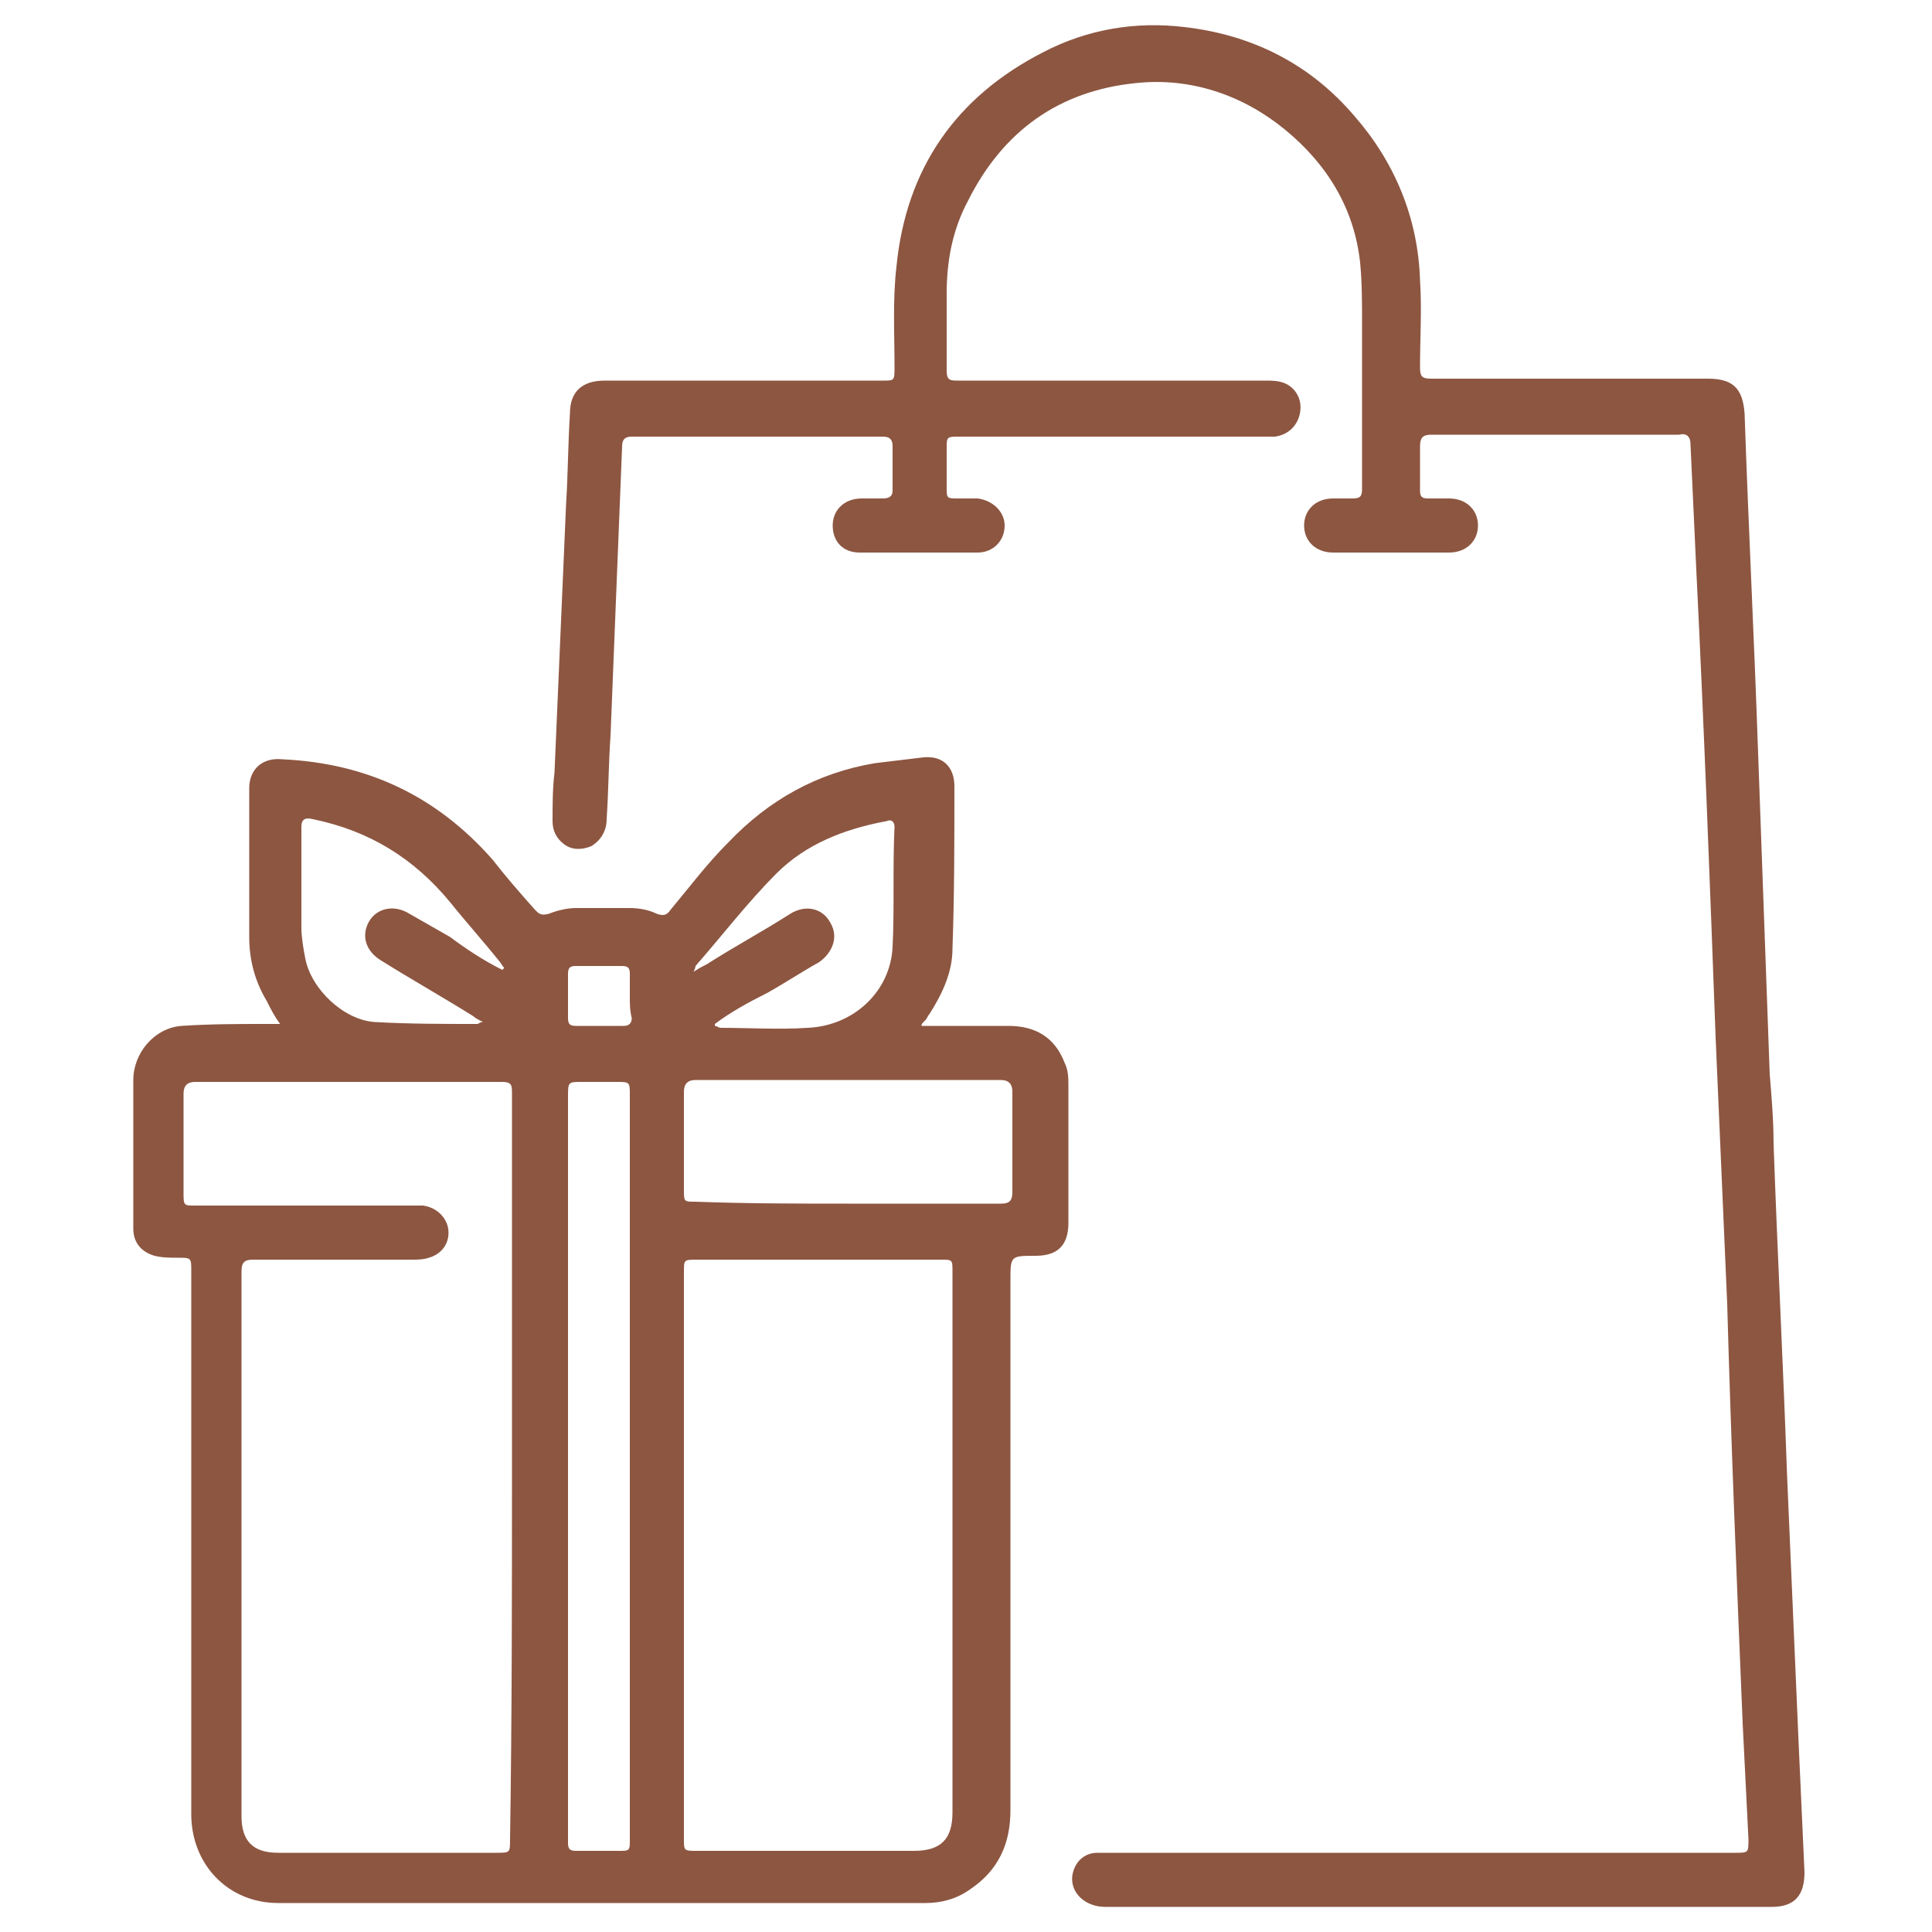
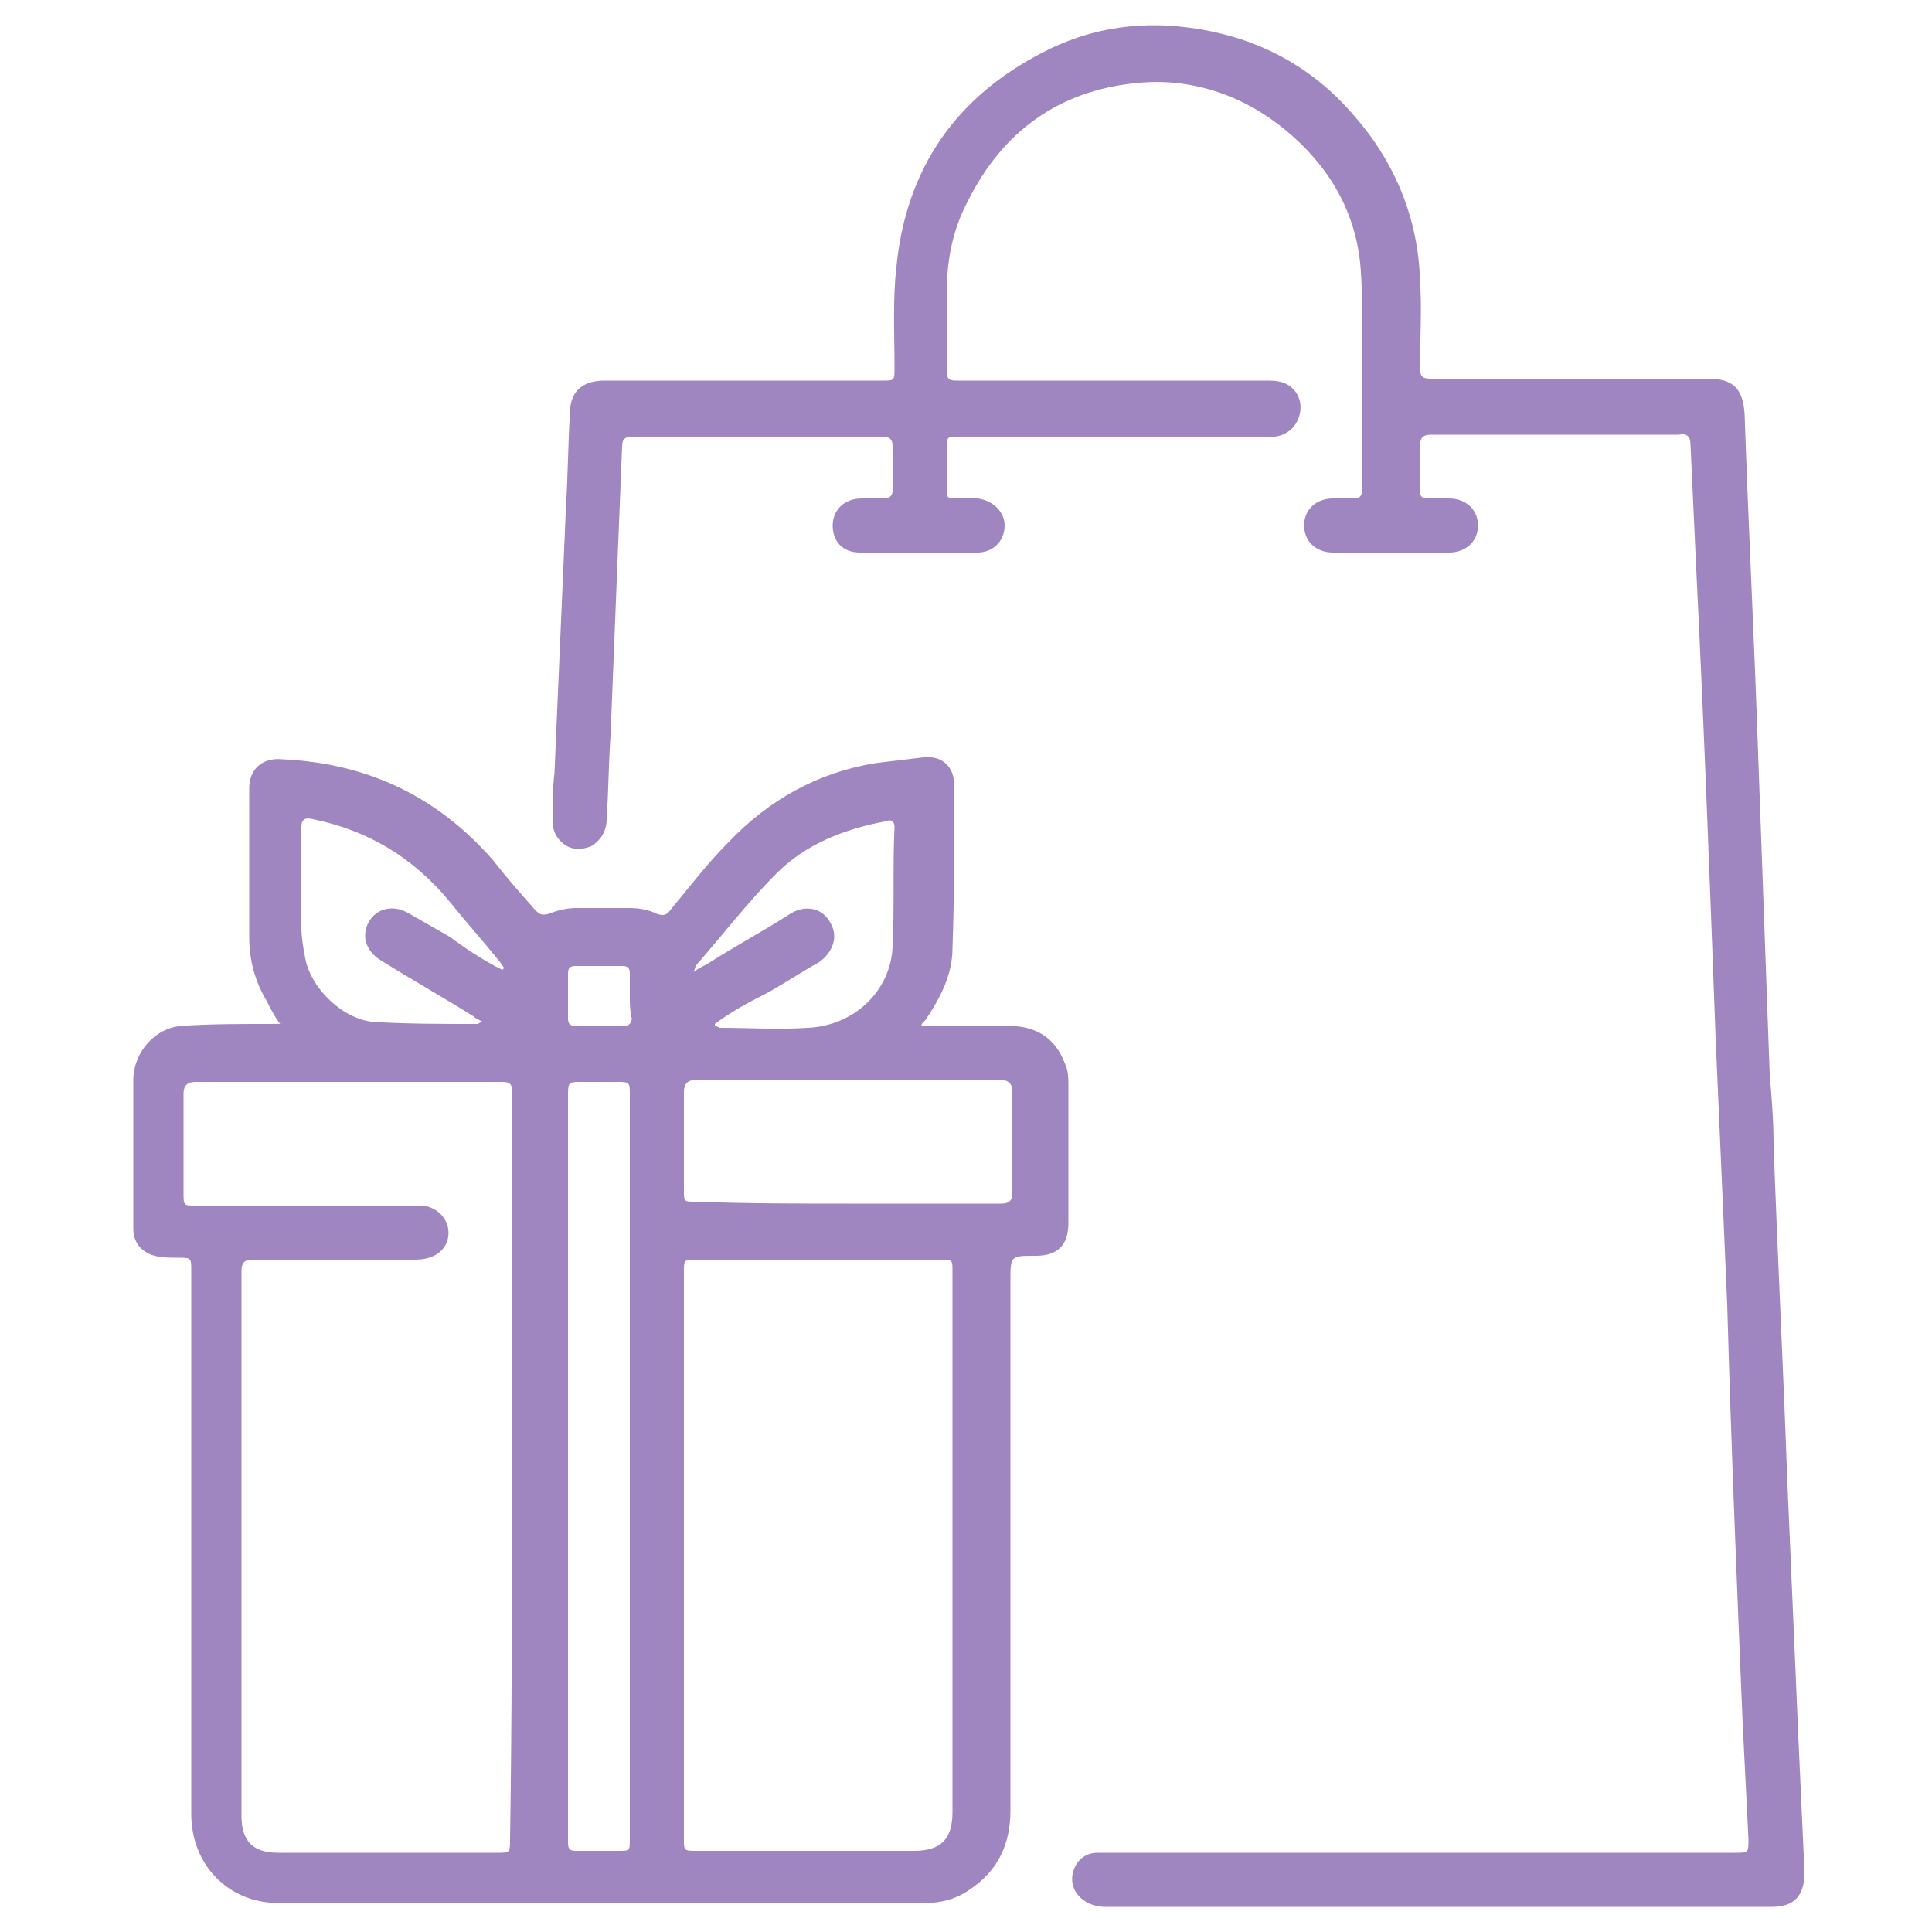
<svg xmlns="http://www.w3.org/2000/svg" id="Capa_1" x="0px" y="0px" viewBox="0 0 100 100" style="enable-background:new 0 0 100 100;" xml:space="preserve">
  <g>
-     <path fill="#8D5641" d="M47.7,53.1c0.2,0,0.4,0,0.6,0c1.3,0,2.6,0,3.9,0c1.4,0,2.4,0.6,2.9,1.9c0.2,0.4,0.2,0.8,0.2,1.2c0,2.4,0,4.8,0,7.1  c0,1.2-0.6,1.7-1.7,1.7c0,0,0,0,0,0c-1.3,0-1.3,0-1.3,1.3c0,9.1,0,18.3,0,27.4c0,1.7-0.6,3.1-2.1,4.1c-0.7,0.5-1.5,0.7-2.3,0.7  c-11.2,0-22.4,0-33.5,0c-2.6,0-4.5-2-4.5-4.6c0-9.4,0-18.8,0-28.1c0-0.7,0-0.7-0.7-0.7c-0.4,0-0.8,0-1.2-0.1  c-0.7-0.2-1.1-0.7-1.1-1.4c0-2.6,0-5.1,0-7.7c0-1.4,1.1-2.7,2.5-2.8c1.5-0.1,2.9-0.1,4.4-0.1c0.2,0,0.4,0,0.7,0  c-0.3-0.4-0.5-0.8-0.7-1.2c-0.6-1-0.9-2.1-0.9-3.3c0-2.6,0-5.1,0-7.7c0-1,0.7-1.6,1.7-1.5c4.4,0.2,8,1.9,10.9,5.2  c0.7,0.9,1.4,1.7,2.2,2.6c0.2,0.2,0.3,0.3,0.7,0.2c0.5-0.2,1-0.3,1.4-0.3c0.9,0,1.8,0,2.8,0c0.5,0,1,0.1,1.4,0.3  c0.3,0.1,0.5,0.1,0.7-0.2c1-1.2,1.9-2.4,3-3.5c2.1-2.2,4.6-3.6,7.6-4.1c0.8-0.1,1.7-0.2,2.5-0.3c1-0.1,1.6,0.5,1.6,1.5  c0,2.8,0,5.6-0.1,8.4c0,1.2-0.5,2.3-1.2,3.4c-0.1,0.1-0.1,0.2-0.2,0.3C47.7,53,47.7,53,47.7,53.1z M26.5,76c0-6.5,0-12.9,0-19.4  c0-0.4,0-0.6-0.5-0.6c-5.3,0-10.6,0-15.9,0c-0.4,0-0.6,0.2-0.6,0.6c0,1.7,0,3.4,0,5.1c0,0.7,0,0.7,0.6,0.7c3.7,0,7.5,0,11.2,0  c0.2,0,0.4,0,0.6,0c0.7,0.1,1.2,0.6,1.3,1.2c0.1,0.7-0.3,1.3-1,1.5c-0.3,0.1-0.6,0.1-0.9,0.1c-2.7,0-5.5,0-8.2,0  c-0.4,0-0.6,0.1-0.6,0.6c0,9.4,0,18.8,0,28.2c0,1.3,0.6,1.9,1.9,1.9c3.8,0,7.5,0,11.3,0c0.7,0,0.7,0,0.7-0.7  C26.5,88.8,26.5,82.4,26.5,76z M35.4,80.5c0,4.9,0,9.8,0,14.7c0,0.6,0,0.6,0.7,0.6c3.7,0,7.5,0,11.2,0c1.4,0,2-0.6,2-2  c0-9.3,0-18.7,0-28c0-0.6,0-0.6-0.6-0.6c-4.2,0-8.4,0-12.6,0c-0.7,0-0.7,0-0.7,0.6C35.4,70.7,35.4,75.6,35.4,80.5z M32.6,75.9  c0-3.2,0-6.4,0-9.6c0-3.2,0-6.4,0-9.6c0-0.7,0-0.7-0.7-0.7c-0.6,0-1.2,0-1.8,0c-0.7,0-0.7,0-0.7,0.8c0,12.8,0,25.6,0,38.3  c0,0.1,0,0.2,0,0.3c0,0.3,0.1,0.4,0.4,0.4c0.7,0,1.4,0,2.2,0c0.6,0,0.6,0,0.6-0.6C32.6,88.8,32.6,82.3,32.6,75.9z M43.9,62.3  c2.6,0,5.3,0,7.9,0c0.4,0,0.6-0.1,0.6-0.6c0-1.7,0-3.4,0-5.2c0-0.4-0.2-0.6-0.6-0.6c-5.3,0-10.6,0-15.8,0c-0.4,0-0.6,0.2-0.6,0.6  c0,1.7,0,3.4,0,5.1c0,0.6,0,0.6,0.6,0.6C38.7,62.3,41.3,62.3,43.9,62.3z M26,50.2c0,0,0.1-0.1,0.1-0.1c-0.1-0.1-0.2-0.3-0.3-0.4  c-0.8-1-1.7-2-2.5-3c-1.9-2.3-4.2-3.7-7.1-4.3c-0.4-0.1-0.6,0-0.6,0.4c0,1.7,0,3.5,0,5.2c0,0.5,0.1,1.1,0.2,1.6  c0.3,1.6,2,3.2,3.6,3.3c1.8,0.1,3.5,0.1,5.3,0.1c0.1,0,0.1-0.1,0.3-0.1c-0.2-0.1-0.4-0.2-0.5-0.3c-1.6-1-3.2-1.9-4.8-2.9  c-0.8-0.5-1-1.3-0.6-2c0.4-0.7,1.3-0.9,2.1-0.4c0.7,0.4,1.4,0.8,2.1,1.2C24.1,49.1,25,49.7,26,50.2z M37,53c0,0,0,0.1,0,0.1  c0.1,0,0.2,0.1,0.3,0.1c1.5,0,3,0.1,4.5,0c2.4-0.1,4.3-1.9,4.4-4.2c0.1-2,0-4.1,0.1-6.2c0-0.3-0.2-0.4-0.4-0.3  c-2.2,0.4-4.2,1.2-5.7,2.7c-1.5,1.5-2.8,3.2-4.2,4.8c0,0,0,0.1-0.1,0.3c0.3-0.2,0.5-0.3,0.7-0.4c1.4-0.9,2.9-1.7,4.3-2.6  c0.8-0.5,1.7-0.3,2.1,0.5c0.4,0.7,0.1,1.5-0.6,2c-0.9,0.5-1.8,1.1-2.7,1.6C38.7,51.9,37.8,52.4,37,53z M32.6,51.6  c0-0.4,0-0.8,0-1.2c0-0.3-0.1-0.4-0.4-0.4c-0.8,0-1.6,0-2.4,0c-0.3,0-0.4,0.1-0.4,0.4c0,0.8,0,1.6,0,2.3c0,0.3,0.1,0.4,0.4,0.4  c0.8,0,1.7,0,2.5,0c0.3,0,0.4-0.2,0.4-0.4C32.6,52.3,32.6,52,32.6,51.6z" />
-     <path fill="#8D5641" d="M91.8,59.2c0.2,5.7,0.5,11.5,0.7,17.2c0.2,4.6,0.4,9.3,0.6,13.9c0.1,2.2,0.2,4.4,0.3,6.6c0,1.2-0.5,1.8-1.7,1.8  c-11.5,0-23,0-34.5,0c-1,0-1.8-0.7-1.7-1.6c0.1-0.7,0.6-1.2,1.3-1.2c0.2,0,0.4,0,0.7,0c10.8,0,21.6,0,32.3,0c0.7,0,0.7,0,0.7-0.7  c-0.1-2-0.2-4-0.3-6c-0.3-7.2-0.6-14.5-0.8-21.7c-0.2-4.6-0.4-9.2-0.6-13.8c-0.3-8.1-0.6-16.1-1-24.2c-0.1-2.2-0.2-4.3-0.3-6.5  c0-0.4-0.2-0.6-0.6-0.5c-4.3,0-8.6,0-12.8,0c-0.4,0-0.6,0.1-0.6,0.6c0,0.8,0,1.5,0,2.3c0,0.3,0.1,0.4,0.4,0.4c0.4,0,0.7,0,1.1,0  c0.9,0,1.5,0.6,1.5,1.4c0,0.8-0.6,1.4-1.5,1.4c-2,0-4,0-6,0c-0.9,0-1.5-0.6-1.5-1.4c0-0.8,0.6-1.4,1.5-1.4c0.3,0,0.7,0,1,0  c0.4,0,0.5-0.1,0.5-0.5c0-2.8,0-5.6,0-8.5c0-1.1,0-2.2-0.1-3.2c-0.3-2.8-1.7-5.1-3.9-6.9c-2.2-1.8-4.9-2.7-7.7-2.4  c-4,0.4-6.9,2.5-8.7,6.1c-0.8,1.5-1.1,3.1-1.1,4.8c0,1.3,0,2.7,0,4c0,0.5,0.2,0.5,0.6,0.5c5.3,0,10.6,0,15.9,0c0.3,0,0.6,0,0.9,0.1  c0.6,0.2,1,0.8,0.9,1.5c-0.1,0.7-0.6,1.2-1.3,1.3c-0.7,0-1.4,0-2.2,0c-4.7,0-9.4,0-14.1,0c-0.7,0-0.7,0-0.7,0.6c0,0.7,0,1.3,0,2  c0,0.6,0,0.6,0.6,0.6c0.3,0,0.7,0,1,0c0.8,0.1,1.4,0.7,1.4,1.4c0,0.8-0.6,1.4-1.4,1.4c-2,0-4,0-6.1,0c-0.9,0-1.4-0.6-1.4-1.4  c0-0.8,0.6-1.4,1.5-1.4c0.4,0,0.8,0,1.1,0c0.3,0,0.5-0.1,0.5-0.4c0-0.8,0-1.6,0-2.3c0-0.3-0.1-0.5-0.5-0.5c-4.3,0-8.7,0-13,0  c-0.4,0-0.5,0.2-0.5,0.5c-0.2,5-0.4,10-0.6,15c-0.1,1.4-0.1,2.8-0.2,4.3c0,0.6-0.3,1.1-0.8,1.4c-0.5,0.2-1,0.2-1.4-0.1  c-0.4-0.3-0.6-0.7-0.6-1.2c0-0.8,0-1.7,0.1-2.5c0.2-4.6,0.4-9.3,0.6-13.9c0.1-1.6,0.1-3.1,0.2-4.7c0-1.1,0.6-1.7,1.8-1.7  c4.8,0,9.6,0,14.4,0c0.6,0,0.6,0,0.6-0.7c0-1.7-0.1-3.5,0.1-5.2C46.9,8.7,49.5,5,54,2.7c2.3-1.2,4.8-1.6,7.3-1.3  c3.5,0.4,6.5,1.9,8.8,4.6c2.1,2.4,3.3,5.3,3.4,8.5c0.1,1.5,0,3,0,4.5c0,0.5,0.1,0.6,0.6,0.6c4.8,0,9.6,0,14.3,0  c1.3,0,1.8,0.5,1.9,1.8c0.2,5.9,0.5,11.7,0.7,17.6c0.2,5.5,0.4,11,0.6,16.6C91.7,56.8,91.8,58,91.8,59.2  C91.8,59.2,91.8,59.2,91.8,59.2z" />
+     <path fill="#9f86c0" d="M47.7,53.1c0.2,0,0.4,0,0.6,0c1.3,0,2.6,0,3.9,0c1.4,0,2.4,0.6,2.9,1.9c0.2,0.4,0.2,0.8,0.2,1.2c0,2.4,0,4.8,0,7.1  c0,1.2-0.6,1.7-1.7,1.7c0,0,0,0,0,0c-1.3,0-1.3,0-1.3,1.3c0,9.1,0,18.3,0,27.4c0,1.7-0.6,3.1-2.1,4.1c-0.7,0.5-1.5,0.7-2.3,0.7  c-11.2,0-22.4,0-33.5,0c-2.6,0-4.5-2-4.5-4.6c0-9.4,0-18.8,0-28.1c0-0.7,0-0.7-0.7-0.7c-0.4,0-0.8,0-1.2-0.1  c-0.7-0.2-1.1-0.7-1.1-1.4c0-2.6,0-5.1,0-7.7c0-1.4,1.1-2.7,2.5-2.8c1.5-0.1,2.9-0.1,4.4-0.1c0.2,0,0.4,0,0.7,0  c-0.3-0.4-0.5-0.8-0.7-1.2c-0.6-1-0.9-2.1-0.9-3.3c0-2.6,0-5.1,0-7.7c0-1,0.7-1.6,1.7-1.5c4.4,0.2,8,1.9,10.9,5.2  c0.7,0.9,1.4,1.7,2.2,2.6c0.2,0.2,0.3,0.3,0.7,0.2c0.5-0.2,1-0.3,1.4-0.3c0.9,0,1.8,0,2.8,0c0.5,0,1,0.1,1.4,0.3  c0.3,0.1,0.5,0.1,0.7-0.2c1-1.2,1.9-2.4,3-3.5c2.1-2.2,4.6-3.6,7.6-4.1c0.8-0.1,1.7-0.2,2.5-0.3c1-0.1,1.6,0.5,1.6,1.5  c0,2.8,0,5.6-0.1,8.4c0,1.2-0.5,2.3-1.2,3.4c-0.1,0.1-0.1,0.2-0.2,0.3C47.7,53,47.7,53,47.7,53.1z M26.5,76c0-6.5,0-12.9,0-19.4  c0-0.4,0-0.6-0.5-0.6c-5.3,0-10.6,0-15.9,0c-0.4,0-0.6,0.2-0.6,0.6c0,1.7,0,3.4,0,5.1c0,0.7,0,0.7,0.6,0.7c3.7,0,7.5,0,11.2,0  c0.2,0,0.4,0,0.6,0c0.7,0.1,1.2,0.6,1.3,1.2c0.1,0.7-0.3,1.3-1,1.5c-0.3,0.1-0.6,0.1-0.9,0.1c-2.7,0-5.5,0-8.2,0  c-0.4,0-0.6,0.1-0.6,0.6c0,9.4,0,18.8,0,28.2c0,1.3,0.6,1.9,1.9,1.9c3.8,0,7.5,0,11.3,0c0.7,0,0.7,0,0.7-0.7  C26.5,88.8,26.5,82.4,26.5,76z M35.4,80.5c0,4.9,0,9.8,0,14.7c0,0.6,0,0.6,0.7,0.6c3.7,0,7.5,0,11.2,0c1.4,0,2-0.6,2-2  c0-9.3,0-18.7,0-28c0-0.6,0-0.6-0.6-0.6c-4.2,0-8.4,0-12.6,0c-0.7,0-0.7,0-0.7,0.6C35.4,70.7,35.4,75.6,35.4,80.5z M32.6,75.9  c0-3.2,0-6.4,0-9.6c0-3.2,0-6.4,0-9.6c0-0.7,0-0.7-0.7-0.7c-0.6,0-1.2,0-1.8,0c-0.7,0-0.7,0-0.7,0.8c0,12.8,0,25.6,0,38.3  c0,0.1,0,0.2,0,0.3c0,0.3,0.1,0.4,0.4,0.4c0.7,0,1.4,0,2.2,0c0.6,0,0.6,0,0.6-0.6C32.6,88.8,32.6,82.3,32.6,75.9z M43.9,62.3  c2.6,0,5.3,0,7.9,0c0.4,0,0.6-0.1,0.6-0.6c0-1.7,0-3.4,0-5.2c0-0.4-0.2-0.6-0.6-0.6c-5.3,0-10.6,0-15.8,0c-0.4,0-0.6,0.2-0.6,0.6  c0,1.7,0,3.4,0,5.1c0,0.6,0,0.6,0.6,0.6C38.7,62.3,41.3,62.3,43.9,62.3z M26,50.2c0,0,0.1-0.1,0.1-0.1c-0.1-0.1-0.2-0.3-0.3-0.4  c-0.8-1-1.7-2-2.5-3c-1.9-2.3-4.2-3.7-7.1-4.3c-0.4-0.1-0.6,0-0.6,0.4c0,1.7,0,3.5,0,5.2c0,0.5,0.1,1.1,0.2,1.6  c0.3,1.6,2,3.2,3.6,3.3c1.8,0.1,3.5,0.1,5.3,0.1c0.1,0,0.1-0.1,0.3-0.1c-0.2-0.1-0.4-0.2-0.5-0.3c-1.6-1-3.2-1.9-4.8-2.9  c-0.8-0.5-1-1.3-0.6-2c0.4-0.7,1.3-0.9,2.1-0.4c0.7,0.4,1.4,0.8,2.1,1.2C24.1,49.1,25,49.7,26,50.2z M37,53c0,0,0,0.1,0,0.1  c0.1,0,0.2,0.1,0.3,0.1c1.5,0,3,0.1,4.5,0c2.4-0.1,4.3-1.9,4.4-4.2c0.1-2,0-4.1,0.1-6.2c0-0.3-0.2-0.4-0.4-0.3  c-2.2,0.4-4.2,1.2-5.7,2.7c-1.5,1.5-2.8,3.2-4.2,4.8c0,0,0,0.1-0.1,0.3c0.3-0.2,0.5-0.3,0.7-0.4c1.4-0.9,2.9-1.7,4.3-2.6  c0.8-0.5,1.7-0.3,2.1,0.5c0.4,0.7,0.1,1.5-0.6,2c-0.9,0.5-1.8,1.1-2.7,1.6C38.7,51.9,37.8,52.4,37,53z M32.6,51.6  c0-0.4,0-0.8,0-1.2c0-0.3-0.1-0.4-0.4-0.4c-0.8,0-1.6,0-2.4,0c-0.3,0-0.4,0.1-0.4,0.4c0,0.8,0,1.6,0,2.3c0,0.3,0.1,0.4,0.4,0.4  c0.8,0,1.7,0,2.5,0c0.3,0,0.4-0.2,0.4-0.4C32.6,52.3,32.6,52,32.6,51.6z" />
+     <path fill="#9f86c0" d="M91.8,59.2c0.2,5.7,0.5,11.5,0.7,17.2c0.2,4.6,0.4,9.3,0.6,13.9c0.1,2.2,0.2,4.4,0.3,6.6c0,1.2-0.5,1.8-1.7,1.8  c-11.5,0-23,0-34.5,0c-1,0-1.8-0.7-1.7-1.6c0.1-0.7,0.6-1.2,1.3-1.2c0.2,0,0.4,0,0.7,0c10.8,0,21.6,0,32.3,0c0.7,0,0.7,0,0.7-0.7  c-0.1-2-0.2-4-0.3-6c-0.3-7.2-0.6-14.5-0.8-21.7c-0.2-4.6-0.4-9.2-0.6-13.8c-0.3-8.1-0.6-16.1-1-24.2c-0.1-2.2-0.2-4.3-0.3-6.5  c0-0.4-0.2-0.6-0.6-0.5c-4.3,0-8.6,0-12.8,0c-0.4,0-0.6,0.1-0.6,0.6c0,0.8,0,1.5,0,2.3c0,0.3,0.1,0.4,0.4,0.4c0.4,0,0.7,0,1.1,0  c0.9,0,1.5,0.6,1.5,1.4c0,0.8-0.6,1.4-1.5,1.4c-2,0-4,0-6,0c-0.9,0-1.5-0.6-1.5-1.4c0-0.8,0.6-1.4,1.5-1.4c0.3,0,0.7,0,1,0  c0.4,0,0.5-0.1,0.5-0.5c0-2.8,0-5.6,0-8.5c0-1.1,0-2.2-0.1-3.2c-0.3-2.8-1.7-5.1-3.9-6.9c-2.2-1.8-4.9-2.7-7.7-2.4  c-4,0.4-6.9,2.5-8.7,6.1c-0.8,1.5-1.1,3.1-1.1,4.8c0,1.3,0,2.7,0,4c0,0.5,0.2,0.5,0.6,0.5c5.3,0,10.6,0,15.9,0c0.3,0,0.6,0,0.9,0.1  c0.6,0.2,1,0.8,0.9,1.5c-0.1,0.7-0.6,1.2-1.3,1.3c-0.7,0-1.4,0-2.2,0c-4.7,0-9.4,0-14.1,0c-0.7,0-0.7,0-0.7,0.6c0,0.7,0,1.3,0,2  c0,0.6,0,0.6,0.6,0.6c0.3,0,0.7,0,1,0c0.8,0.1,1.4,0.7,1.4,1.4c0,0.8-0.6,1.4-1.4,1.4c-2,0-4,0-6.1,0c-0.9,0-1.4-0.6-1.4-1.4  c0-0.8,0.6-1.4,1.5-1.4c0.4,0,0.8,0,1.1,0c0.3,0,0.5-0.1,0.5-0.4c0-0.8,0-1.6,0-2.3c0-0.3-0.1-0.5-0.5-0.5c-4.3,0-8.7,0-13,0  c-0.4,0-0.5,0.2-0.5,0.5c-0.2,5-0.4,10-0.6,15c-0.1,1.4-0.1,2.8-0.2,4.3c0,0.6-0.3,1.1-0.8,1.4c-0.5,0.2-1,0.2-1.4-0.1  c-0.4-0.3-0.6-0.7-0.6-1.2c0-0.8,0-1.7,0.1-2.5c0.2-4.6,0.4-9.3,0.6-13.9c0.1-1.6,0.1-3.1,0.2-4.7c0-1.1,0.6-1.7,1.8-1.7  c4.8,0,9.6,0,14.4,0c0.6,0,0.6,0,0.6-0.7c0-1.7-0.1-3.5,0.1-5.2C46.9,8.7,49.5,5,54,2.7c2.3-1.2,4.8-1.6,7.3-1.3  c3.5,0.4,6.5,1.9,8.8,4.6c2.1,2.4,3.3,5.3,3.4,8.5c0.1,1.5,0,3,0,4.5c0,0.5,0.1,0.6,0.6,0.6c4.8,0,9.6,0,14.3,0  c1.3,0,1.8,0.5,1.9,1.8c0.2,5.9,0.5,11.7,0.7,17.6c0.2,5.5,0.4,11,0.6,16.6C91.7,56.8,91.8,58,91.8,59.2  C91.8,59.2,91.8,59.2,91.8,59.2z" />
  </g>
</svg>
